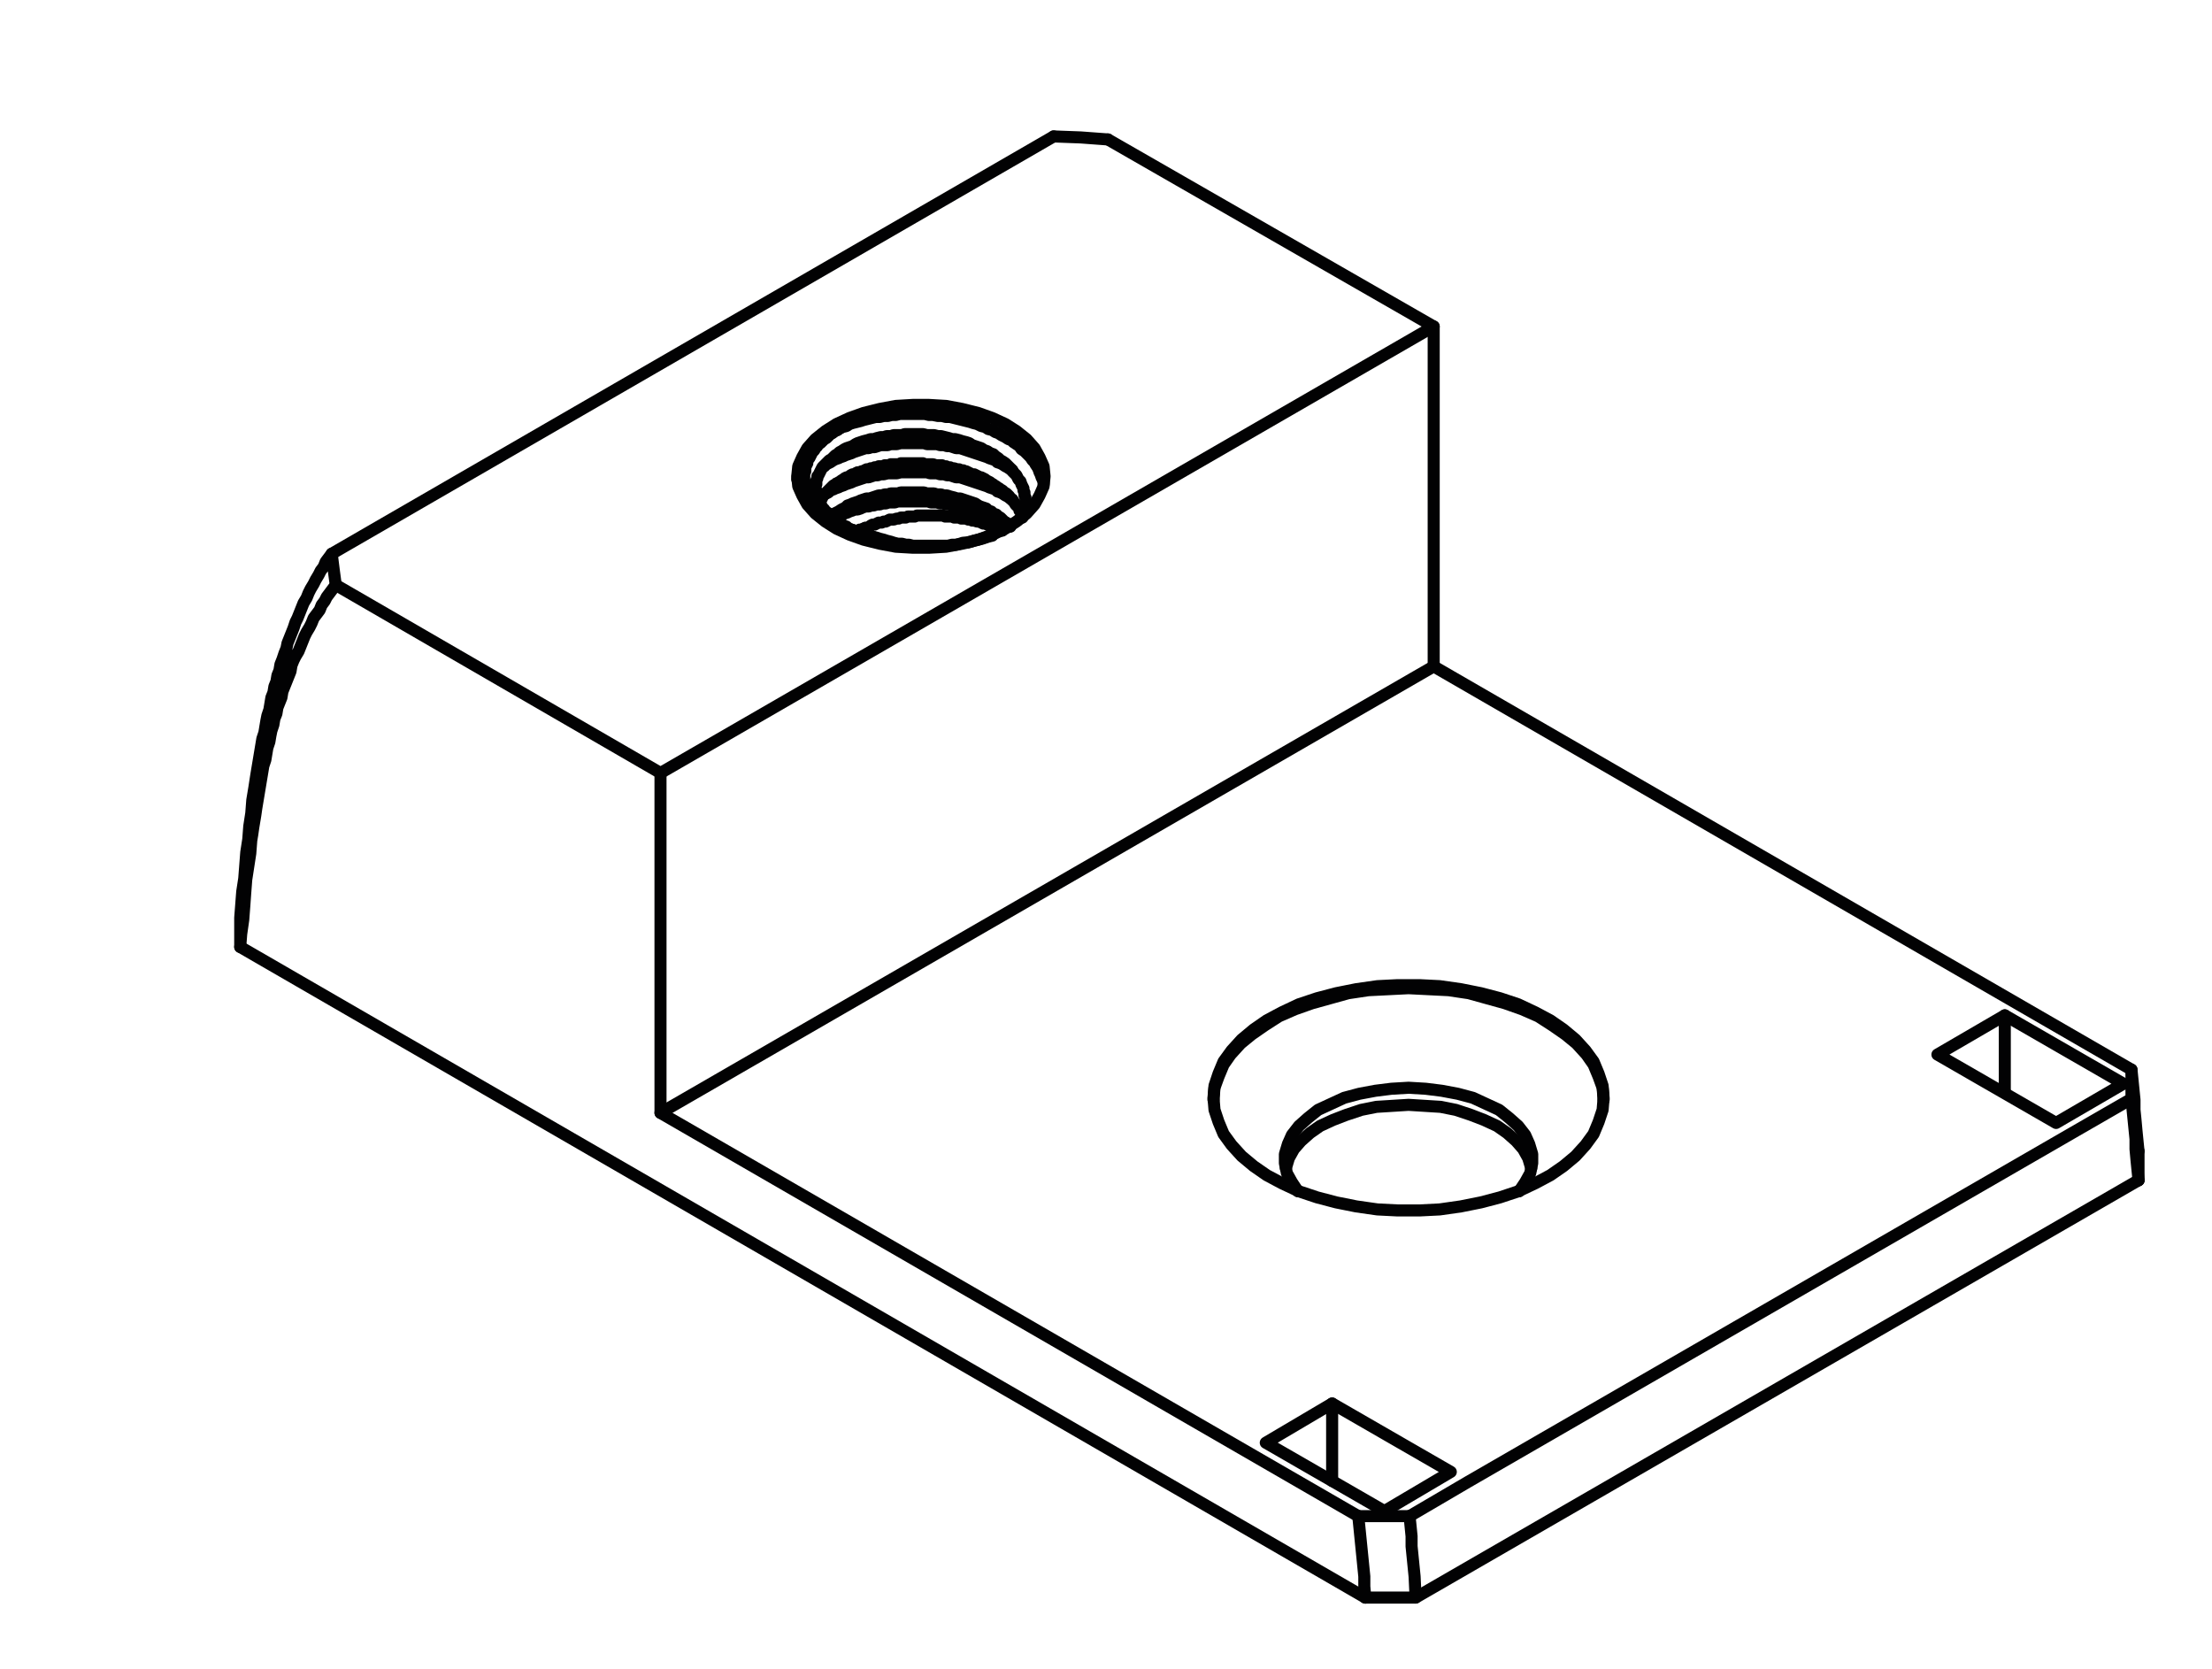
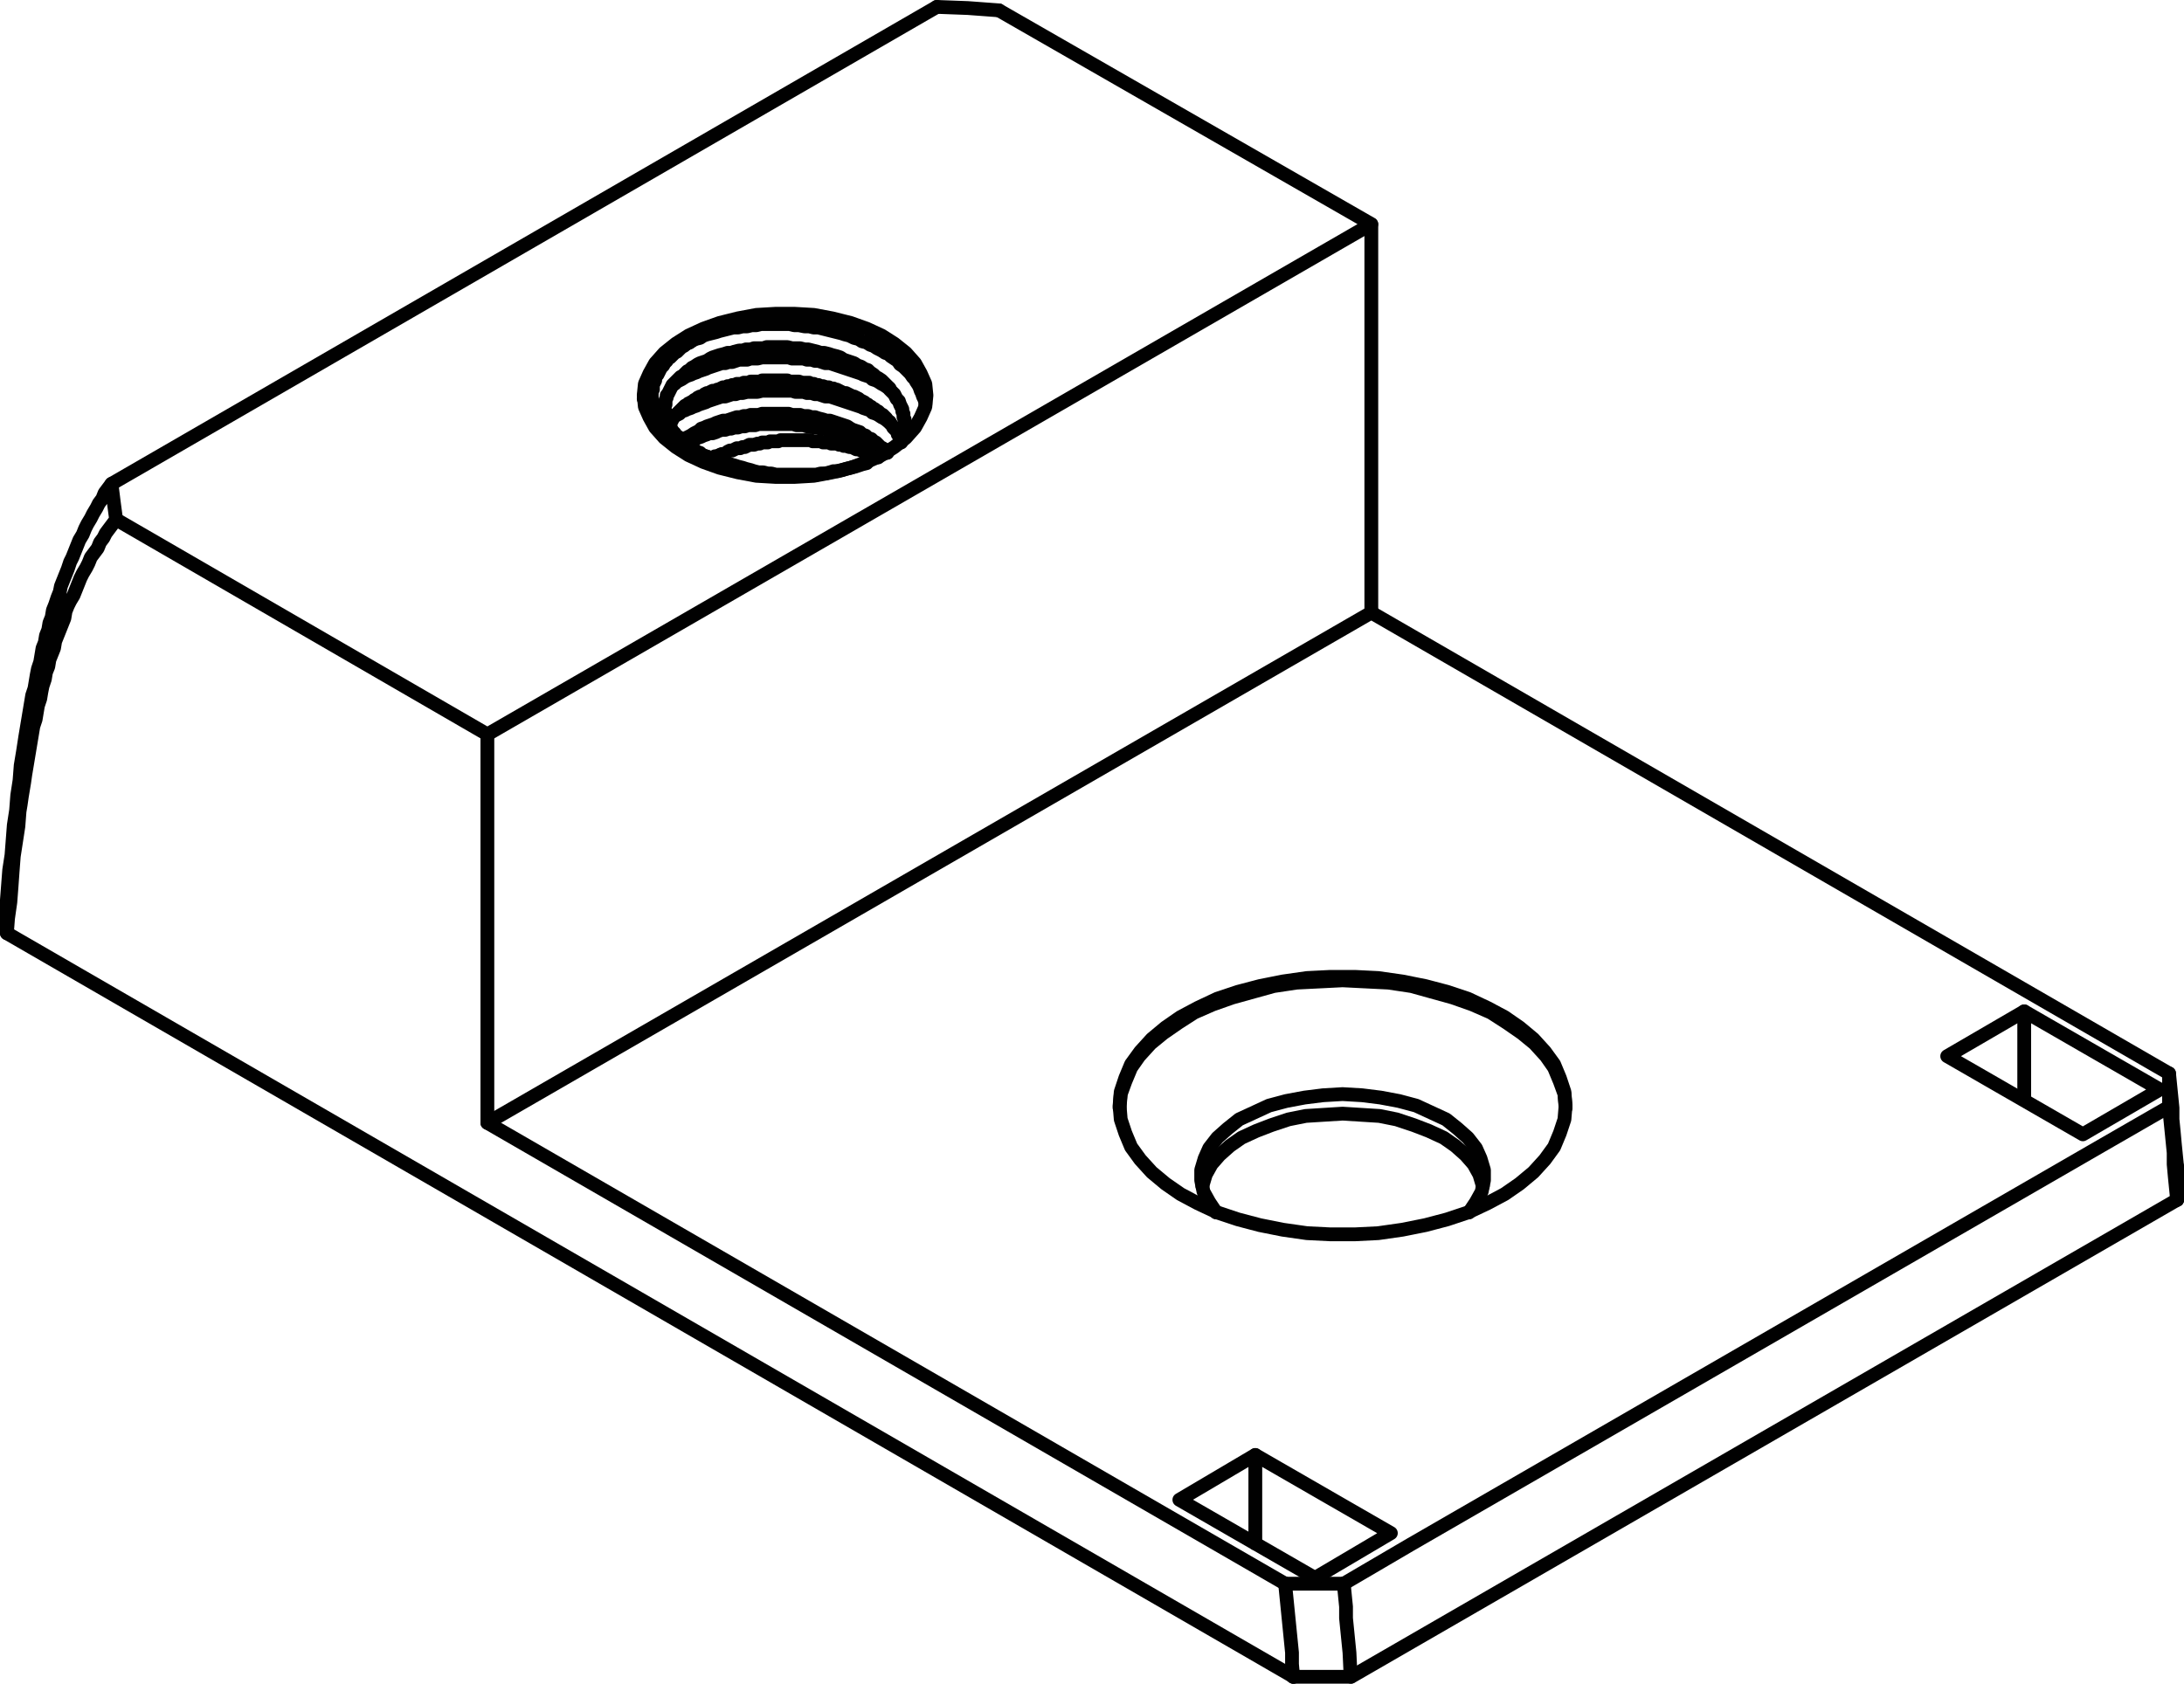
- <svg xmlns="http://www.w3.org/2000/svg" version="1.1" id="Layer_1" x="0px" y="0px" viewBox="0 0 264 199.11" style="enable-background:new 0 0 264 199.11;" xml:space="preserve">
-   <style type="text/css">
- 	.st0{fill:none;stroke:#020203;stroke-width:1.44;stroke-linecap:round;stroke-linejoin:bevel;stroke-miterlimit:10;}
- 	.st1{fill:none;stroke:#020203;stroke-width:1.44;stroke-linecap:round;stroke-linejoin:round;stroke-miterlimit:10;}
- </style>
-   <polygon class="st0" points="144.83,131 144.95,132.44 145.43,133.88 146.03,135.32 146.99,136.64 148.19,137.96 149.63,139.16   151.19,140.24 152.99,141.2 155.03,142.16 157.19,142.88 159.47,143.48 161.87,143.96 164.39,144.32 166.79,144.44 169.43,144.44   171.83,144.32 174.35,143.96 176.75,143.48 179.03,142.88 181.19,142.16 183.23,141.2 185.03,140.24 186.59,139.16 188.03,137.96   189.23,136.64 190.19,135.32 190.79,133.88 191.27,132.44 191.39,131 191.27,129.56 190.79,128.12 190.19,126.68 189.23,125.36   188.03,124.04 186.59,122.84 185.03,121.76 183.23,120.8 181.19,119.84 179.03,119.12 176.75,118.52 174.35,118.04 171.83,117.68   169.43,117.56 166.79,117.56 164.39,117.68 161.87,118.04 159.47,118.52 157.19,119.12 155.03,119.84 152.99,120.8 151.19,121.76   149.63,122.84 148.19,124.04 146.99,125.36 146.03,126.68 145.43,128.12 144.95,129.56 " />
-   <polyline class="st0" points="191.39,131.24 191.27,129.8 190.79,128.48 190.19,127.04 189.35,125.84 188.15,124.52 186.83,123.44   185.27,122.36 183.59,121.28 181.67,120.44 179.63,119.72 177.47,119.12 175.31,118.52 172.91,118.16 170.51,118.04 168.11,117.92   165.71,118.04 163.31,118.16 160.91,118.52 158.75,119.12 156.59,119.72 154.55,120.44 152.63,121.28 150.95,122.36 149.39,123.44   148.07,124.52 146.87,125.84 146.03,127.04 145.43,128.48 144.95,129.8 144.83,131.24 " />
-   <polyline class="st0" points="181.31,142.16 182.03,141.08 182.63,140 182.87,138.8 182.87,137.72 182.51,136.52 182.03,135.44   181.19,134.36 180.11,133.4 178.91,132.44 177.35,131.72 175.79,131 173.99,130.52 172.07,130.16 170.15,129.92 168.11,129.8   166.07,129.92 164.15,130.16 162.23,130.52 160.43,131 158.87,131.72 157.31,132.44 156.11,133.4 155.03,134.36 154.19,135.44   153.71,136.52 153.35,137.72 153.35,138.8 153.59,140 154.19,141.08 154.91,142.16 " />
-   <polyline class="st0" points="182.75,139.4 182.39,138.2 181.79,137.12 180.95,136.16 179.87,135.2 178.67,134.36 177.11,133.64   175.55,133.04 173.75,132.44 171.95,132.08 170.03,131.96 168.11,131.84 166.19,131.96 164.27,132.08 162.47,132.44 160.67,133.04   159.11,133.64 157.55,134.36 156.35,135.2 155.27,136.16 154.43,137.12 153.83,138.2 153.47,139.4 " />
-   <polyline class="st1" points="103.07,63.08 102.83,63.2 102.59,63.2 102.47,63.32 102.23,63.44 " />
-   <polyline class="st1" points="120.59,62.84 120.35,62.6 120.11,62.36 119.87,62.24 119.63,62 119.39,61.76 119.15,61.64   118.91,61.4 118.55,61.28 118.31,61.04 117.95,60.92 117.71,60.68 117.35,60.56 116.99,60.44 116.75,60.32 116.39,60.08   116.03,59.96 115.67,59.84 115.31,59.72 114.95,59.6 114.59,59.48 114.23,59.48 113.87,59.36 113.39,59.24 113.03,59.12   112.67,59.12 112.31,59 111.83,59 111.47,58.88 111.11,58.88 110.63,58.88 110.27,58.76 109.91,58.76 109.43,58.76 109.07,58.76   108.71,58.76 108.35,58.76 107.87,58.76 107.51,58.76 107.15,58.88 106.67,58.88 106.31,58.88 105.95,59 105.59,59 105.23,59.12   104.87,59.12 104.51,59.24 104.15,59.36 103.79,59.48 103.43,59.48 103.07,59.6 102.71,59.72 102.47,59.84 102.11,59.96   101.75,60.08 101.51,60.2 101.15,60.32 100.91,60.56 100.67,60.68 100.43,60.8 100.07,61.04 99.83,61.16 99.59,61.28 99.47,61.52   99.23,61.64 " />
-   <polyline class="st1" points="122.03,61.64 122.03,61.52 121.91,61.4 121.91,61.16 121.79,61.04 121.67,60.92 121.67,60.8   121.55,60.56 121.43,60.44 121.31,60.32 121.19,60.2 121.07,59.96 120.95,59.84 120.83,59.72 120.71,59.6 120.59,59.48   120.47,59.24 120.35,59.12 120.23,59 120.11,58.88 119.87,58.76 119.75,58.64 119.63,58.52 119.39,58.4 119.27,58.28 119.03,58.16   118.91,58.04 118.67,57.92 118.55,57.8 118.31,57.68 118.19,57.56 117.95,57.44 117.71,57.32 117.59,57.2 117.35,57.08   117.11,56.96 116.99,56.96 116.75,56.84 116.51,56.72 116.27,56.6 116.03,56.6 115.79,56.48 115.55,56.36 115.31,56.24   115.19,56.24 114.95,56.12 114.71,56.12 114.47,56 114.23,56 113.87,55.88 113.63,55.88 113.39,55.76 113.15,55.76 112.91,55.64   112.67,55.64 112.43,55.52 112.19,55.52 111.95,55.52 111.71,55.52 111.35,55.4 111.11,55.4 110.87,55.4 110.63,55.4 110.39,55.4   110.15,55.28 109.91,55.28 109.55,55.28 109.31,55.28 109.07,55.28 108.83,55.28 108.59,55.28 108.35,55.28 107.99,55.28   107.75,55.28 107.51,55.28 107.27,55.4 107.03,55.4 106.79,55.4 106.55,55.4 106.31,55.4 106.07,55.52 105.83,55.52 105.59,55.52   105.35,55.64 105.11,55.64 104.87,55.64 104.63,55.76 104.39,55.76 104.15,55.88 103.91,55.88 103.67,56 103.43,56 103.19,56.12   102.95,56.24 102.83,56.24 102.59,56.36 102.35,56.36 102.11,56.48 101.99,56.6 101.75,56.6 101.51,56.72 101.39,56.84   101.15,56.96 101.03,56.96 100.79,57.08 100.67,57.2 100.43,57.32 100.31,57.44 100.07,57.56 99.95,57.68 99.83,57.68 99.71,57.8   99.47,57.92 99.35,58.04 99.23,58.16 99.11,58.28 98.99,58.4 98.87,58.52 98.75,58.64 98.63,58.76 98.51,58.88 98.39,59   98.27,59.12 98.15,59.24 98.15,59.36 98.03,59.6 97.91,59.72 97.91,59.84 97.79,59.96 " />
-   <polyline class="st1" points="122.03,61.76 122.15,61.52 122.15,61.28 122.27,61.04 122.27,60.68 122.39,60.44 122.39,60.2   122.39,59.84 122.39,59.6 122.39,59.36 122.27,59.12 122.27,58.76 122.15,58.52 122.15,58.28 122.03,58.04 121.91,57.8   121.79,57.44 121.55,57.2 121.43,56.96 121.31,56.72 121.07,56.48 120.83,56.24 120.71,56 120.47,55.76 120.23,55.52 119.99,55.28   119.63,55.04 119.39,54.92 119.15,54.68 118.79,54.44 118.55,54.2 118.19,54.08 117.83,53.84 117.47,53.72 117.11,53.48   116.75,53.36 116.39,53.24 116.03,53.12 115.67,52.88 115.31,52.76 114.83,52.64 114.47,52.52 113.99,52.4 113.63,52.4   113.27,52.28 112.79,52.16 112.31,52.04 111.95,52.04 111.47,51.92 111.11,51.92 110.63,51.92 110.15,51.8 109.79,51.8 109.31,51.8   108.83,51.8 108.47,51.8 107.99,51.8 107.63,51.92 107.15,51.92 106.67,51.92 106.31,52.04 105.83,52.04 105.47,52.16 105.11,52.16   104.63,52.28 104.27,52.4 103.91,52.4 103.55,52.52 103.07,52.64 102.71,52.76 102.35,52.88 102.11,53 101.75,53.24 101.39,53.36   101.03,53.48 100.79,53.6 100.43,53.84 100.19,53.96 99.95,54.2 99.71,54.32 99.47,54.56 99.23,54.8 98.99,54.92 98.75,55.16   98.51,55.4 98.39,55.52 98.15,55.76 98.03,56 97.91,56.24 97.79,56.48 97.67,56.72 97.55,56.84 97.55,57.08 97.43,57.32   97.43,57.56 97.43,57.8 97.31,58.04 97.31,58.28 97.43,58.52 97.43,58.76 97.43,59 97.55,59.24 97.55,59.48 97.67,59.72   97.79,59.96 97.91,60.08 98.03,60.32 98.15,60.56 98.39,60.8 98.51,61.04 98.75,61.16 98.87,61.4 99.11,61.64 99.35,61.76 99.59,62   99.83,62.24 100.07,62.36 100.43,62.48 100.67,62.72 101.03,62.84 101.27,63.08 101.63,63.2 101.99,63.32 102.35,63.44   102.71,63.56 103.07,63.68 103.43,63.8 103.79,63.92 104.15,64.04 104.63,64.16 104.99,64.28 105.47,64.4 105.83,64.52   106.31,64.64 106.67,64.76 107.15,64.88 107.63,64.88 108.11,65 108.47,65 108.95,65.12 109.43,65.12 109.91,65.12 110.39,65.12   110.87,65.12 111.35,65.12 111.83,65.12 112.31,65.12 112.67,65.12 113.15,65.12 113.63,65 114.11,65 114.59,64.88 114.95,64.76   115.43,64.76 115.91,64.64 116.27,64.52 116.75,64.4 117.23,64.28 117.59,64.16 117.95,64.04 118.43,63.92 " />
-   <polyline class="st1" points="119.63,63.32 119.39,63.2 119.27,63.08 119.03,63.08 118.79,62.96 118.55,62.84 118.31,62.72   118.07,62.72 117.83,62.6 117.59,62.48 117.35,62.48 117.11,62.36 116.87,62.24 116.63,62.24 116.27,62.12 116.03,62.12 115.79,62   115.55,62 115.31,61.88 114.95,61.88 114.71,61.88 114.47,61.76 114.23,61.76 113.87,61.76 113.63,61.64 113.39,61.64 113.03,61.64   112.79,61.64 112.55,61.52 112.19,61.52 111.95,61.52 111.71,61.52 111.35,61.52 111.11,61.52 110.87,61.52 110.51,61.52   110.27,61.52 110.03,61.52 109.67,61.52 109.43,61.52 109.19,61.64 108.95,61.64 108.59,61.64 108.35,61.64 108.11,61.76   107.75,61.76 107.51,61.76 107.27,61.88 107.03,61.88 106.67,62 106.43,62 106.19,62 105.95,62.12 105.71,62.24 105.47,62.24   105.23,62.36 104.87,62.36 104.63,62.48 104.39,62.6 104.15,62.6 103.91,62.72 103.79,62.84 103.55,62.96 103.31,62.96   103.07,63.08 " />
-   <polyline class="st1" points="100.19,51.08 99.95,51.32 99.59,51.44 99.35,51.68 99.11,51.8 98.87,52.04 98.63,52.28 98.39,52.4   98.15,52.64 97.91,52.88 97.67,53 97.55,53.24 97.31,53.48 97.19,53.72 96.95,53.96 96.83,54.2 96.71,54.44 96.59,54.68 96.47,54.8   96.35,55.04 96.35,55.28 96.23,55.52 96.11,55.76 96.11,56 96.11,56.24 95.99,56.48 95.99,56.72 95.99,57.08 95.99,57.32   96.11,57.56 96.11,57.8 96.11,58.04 96.23,58.28 96.23,58.52 96.35,58.76 96.47,58.88 96.59,59.12 96.71,59.36 96.83,59.6   96.95,59.84 97.19,60.08 97.31,60.32 97.55,60.56 97.67,60.68 97.91,60.92 98.15,61.16 98.39,61.4 98.63,61.52 98.87,61.76   99.11,61.88 99.47,62.12 99.71,62.24 99.95,62.48 100.31,62.6 100.67,62.84 100.91,62.96 101.27,63.08 101.63,63.2 101.99,63.32   102.35,63.44 102.71,63.56 103.07,63.68 103.43,63.8 103.79,63.92 104.15,64.04 " />
-   <polyline class="st0" points="100.31,51.08 99.23,51.68 98.15,52.4 97.31,53.12 96.59,53.84 95.99,54.68 95.63,55.52 95.27,56.36   95.15,57.2 " />
-   <polyline class="st1" points="120.47,62.84 120.23,62.72 119.99,62.6 119.63,62.36 119.39,62.24 119.15,62.12 118.79,62   118.55,61.76 118.19,61.64 117.95,61.52 117.59,61.4 117.35,61.28 116.99,61.16 116.63,61.04 116.39,60.92 116.03,60.8 115.67,60.8   115.31,60.68 114.95,60.56 114.71,60.44 114.35,60.44 113.99,60.32 113.63,60.32 113.27,60.2 112.91,60.2 112.55,60.08   112.19,60.08 111.83,59.96 111.47,59.96 111.11,59.96 110.75,59.84 110.39,59.84 110.03,59.84 109.67,59.84 109.31,59.84   108.95,59.84 108.59,59.84 108.23,59.84 107.87,59.84 107.51,59.84 107.15,59.84 106.79,59.96 106.43,59.96 106.07,59.96   105.71,60.08 105.35,60.08 104.99,60.2 104.63,60.2 104.27,60.32 104.03,60.32 103.67,60.44 103.31,60.44 102.95,60.56   102.71,60.68 102.35,60.8 101.99,60.8 101.75,60.92 101.39,61.04 101.15,61.16 100.79,61.28 100.55,61.4 100.31,61.52 99.95,61.64   99.71,61.76 99.47,61.88 " />
-   <polyline class="st1" points="120.83,59.6 120.59,59.48 120.23,59.24 119.99,59.12 119.63,58.88 119.39,58.76 119.03,58.64   118.79,58.4 118.43,58.28 118.07,58.16 117.83,58.04 117.47,57.92 117.11,57.8 116.75,57.68 116.39,57.56 116.03,57.44   115.67,57.32 115.31,57.2 114.95,57.08 114.59,56.96 114.11,56.96 113.75,56.84 113.39,56.72 113.03,56.72 112.67,56.6 112.19,56.6   111.83,56.48 111.47,56.48 110.99,56.48 110.63,56.36 110.27,56.36 109.79,56.36 109.43,56.36 109.07,56.36 108.59,56.36   108.23,56.36 107.87,56.36 107.51,56.36 107.03,56.48 106.67,56.48 106.31,56.48 105.95,56.48 105.47,56.6 105.11,56.6   104.75,56.72 104.39,56.72 104.03,56.84 103.67,56.96 103.31,56.96 102.95,57.08 102.59,57.2 102.23,57.32 101.87,57.44   101.63,57.56 101.27,57.68 100.91,57.8 100.67,57.92 100.31,58.04 100.07,58.16 99.71,58.28 99.47,58.4 99.11,58.52 98.87,58.76   98.63,58.88 98.39,59 " />
-   <polyline class="st1" points="120.83,56.12 120.59,56 120.23,55.76 119.99,55.64 119.63,55.4 119.39,55.28 119.03,55.16   118.79,54.92 118.43,54.8 118.07,54.68 117.83,54.56 117.47,54.44 117.11,54.32 116.75,54.2 116.39,54.08 116.03,53.96   115.67,53.84 115.31,53.72 114.95,53.6 114.59,53.48 114.11,53.48 113.75,53.36 113.39,53.24 113.03,53.24 112.67,53.12   112.19,53.12 111.83,53 111.47,53 110.99,53 110.63,53 110.27,52.88 109.79,52.88 109.43,52.88 109.07,52.88 108.59,52.88   108.23,52.88 107.87,52.88 107.51,52.88 107.03,53 106.67,53 106.31,53 105.95,53.12 105.47,53.12 105.11,53.12 104.75,53.24   104.39,53.36 104.03,53.36 103.67,53.48 103.31,53.48 102.95,53.6 102.59,53.72 102.23,53.84 101.87,53.96 101.63,54.08   101.27,54.2 100.91,54.32 100.67,54.44 100.31,54.56 100.07,54.68 99.71,54.8 99.47,54.92 99.11,55.16 98.87,55.28 98.63,55.4   98.39,55.64 " />
-   <polyline class="st1" points="124.55,57.8 124.55,57.56 124.43,57.2 124.31,56.96 124.19,56.6 124.07,56.36 123.95,56 123.83,55.76   123.59,55.4 123.47,55.16 123.23,54.92 122.99,54.56 122.75,54.32 122.51,54.08 122.27,53.84 121.91,53.6 121.67,53.24 121.31,53   120.95,52.76 120.71,52.52 120.35,52.4 119.99,52.16 119.51,51.92 119.15,51.68 118.79,51.56 118.43,51.32 117.95,51.2   117.59,50.96 117.11,50.84 116.63,50.6 116.15,50.48 115.79,50.36 115.31,50.24 114.83,50.12 114.35,50 113.87,49.88 113.39,49.76   112.91,49.76 112.43,49.64 111.95,49.64 111.35,49.52 110.87,49.52 110.39,49.4 109.91,49.4 109.43,49.4 108.83,49.4 108.35,49.4   107.87,49.4 107.39,49.4 106.91,49.52 106.43,49.52 105.95,49.64 105.47,49.64 104.99,49.76 104.51,49.76 104.03,49.88 103.55,50   103.07,50.12 102.71,50.24 102.23,50.36 101.75,50.48 101.39,50.6 101.03,50.84 100.55,50.96 100.19,51.08 " />
-   <polygon class="st0" points="95.15,56.84 95.27,58.04 95.75,59.12 96.35,60.2 97.31,61.28 98.51,62.24 99.83,63.08 101.39,63.8   103.07,64.4 104.99,64.88 106.91,65.24 108.95,65.36 110.87,65.36 112.91,65.24 114.83,64.88 116.75,64.4 118.43,63.8 119.99,63.08   121.31,62.24 122.51,61.28 123.47,60.2 124.07,59.12 124.55,58.04 124.67,56.84 124.55,55.64 124.07,54.56 123.47,53.48   122.51,52.4 121.31,51.44 119.99,50.6 118.43,49.88 116.75,49.28 114.83,48.8 112.91,48.44 110.87,48.32 108.95,48.32 106.91,48.44   104.99,48.8 103.07,49.28 101.39,49.88 99.83,50.6 98.51,51.44 97.31,52.4 96.35,53.48 95.75,54.56 95.27,55.64 " />
-   <polygon class="st1" points="28.67,109.52 28.67,109.64 28.67,109.76 28.67,109.88 28.67,110 28.67,110.12 28.67,110.24   28.67,110.36 28.67,110.48 28.67,110.6 28.67,110.72 28.67,110.84 28.67,111.08 28.67,111.2 28.67,111.44 28.67,111.92 28.67,113   28.79,111.44 29.03,109.76 29.15,108.2 29.27,106.52 29.39,104.96 29.63,103.4 29.87,101.84 29.99,100.28 30.11,99.56 30.23,98.72   30.35,98 30.47,97.28 30.59,96.44 30.71,95.72 30.83,95 30.95,94.28 31.07,93.56 31.19,92.84 31.31,92.12 31.43,91.4 31.67,90.68   31.79,89.96 31.91,89.24 32.15,88.52 32.27,87.8 32.39,87.2 32.63,86.48 32.75,85.76 32.99,85.16 33.11,84.44 33.35,83.84   33.59,83.24 33.71,82.52 33.95,81.92 34.19,81.32 34.43,80.72 34.67,80.12 34.79,79.4 35.03,78.8 35.27,78.32 35.63,77.72   35.87,77.12 36.11,76.52 36.35,75.92 36.59,75.44 36.95,74.84 37.19,74.36 37.43,73.76 37.79,73.28 38.15,72.8 38.39,72.2   38.75,71.72 38.99,71.24 39.35,70.76 39.71,70.28 40.07,69.8 39.83,68 39.59,66.08 39.23,66.56 38.87,67.04 38.63,67.64   38.27,68.12 38.03,68.6 37.67,69.2 37.43,69.68 37.07,70.28 36.83,70.76 36.59,71.36 36.23,71.96 35.99,72.56 35.75,73.16   35.51,73.76 35.27,74.24 35.03,74.96 34.79,75.56 34.55,76.16 34.31,76.76 34.19,77.36 33.95,77.96 33.71,78.68 33.47,79.28   33.35,80 33.11,80.6 32.99,81.32 32.75,81.92 32.63,82.64 32.39,83.24 32.27,83.96 32.15,84.68 31.91,85.4 31.79,86 31.67,86.72   31.55,87.44 31.31,88.16 31.19,88.88 31.07,89.6 30.95,90.32 30.83,91.04 30.71,91.76 30.59,92.48 30.35,94.04 30.11,95.48   29.99,97.04 29.75,98.6 29.63,100.16 29.39,101.72 29.27,103.28 29.15,104.84 28.91,106.4 28.79,107.96 " />
-   <polyline class="st1" points="40.07,69.8 78.83,92.24 171.11,38.96 132.23,16.64 " />
-   <polyline class="st1" points="125.75,16.28 128.99,16.4 132.23,16.64 " />
-   <path class="st1" d="M28.67,113l134.28,77.64 M39.59,66.08l86.16-49.8" />
-   <polyline class="st1" points="162.11,180.92 162.23,182.12 162.35,183.32 162.47,184.52 162.59,185.72 162.71,186.92 162.83,188.12   162.83,189.32 162.95,190.64 " />
-   <polyline class="st1" points="162.11,180.92 78.83,132.8 78.83,92.24 " />
-   <line class="st1" x1="168.23" y1="180.92" x2="162.11" y2="180.92" />
-   <polyline class="st1" points="162.95,190.64 168.95,190.64 168.83,188.12 168.71,186.92 168.59,185.72 168.47,184.52 168.47,183.32   168.35,182.12 168.23,180.92 " />
-   <polygon class="st1" points="165.23,180.32 151.07,172.16 158.99,167.48 173.15,175.64 " />
-   <polygon class="st1" points="245.39,134 231.23,125.84 239.27,121.16 253.43,129.32 " />
-   <polyline class="st1" points="168.23,180.92 175.19,176.84 247.31,135.2 254.39,131.12 254.39,127.64 171.11,79.52 78.83,132.8 " />
-   <polyline class="st1" points="255.23,140.84 255.23,140.72 255.23,140.6 255.23,140.48 255.23,140.36 255.23,140.24 255.23,140.12   255.23,140 255.23,139.88 255.23,139.76 255.23,139.64 255.23,139.52 255.23,139.4 255.23,139.28 255.23,138.92 255.23,138.44   255.23,137.36 " />
-   <path class="st1" d="M171.11,38.96v40.56 M255.23,140.84l-86.28,49.8" />
-   <polyline class="st1" points="255.23,137.36 255.11,136.16 254.99,134.96 254.87,133.64 254.75,132.44 254.75,131.24 254.63,130.04   254.51,128.84 254.39,127.64 " />
-   <polyline class="st1" points="254.39,131.12 254.51,132.32 254.63,133.52 254.75,134.72 254.87,135.92 254.87,137.12 254.99,138.44   255.23,140.84 " />
-   <path class="st1" d="M239.27,121.16v9.24 M158.99,167.48v9.24" />
+ <svg xmlns="http://www.w3.org/2000/svg" id="Layer_1" data-name="Layer 1" viewBox="0 0 228 175.8">
+   <polygon points="116.88 115.44 117 116.88 117.48 118.32 118.08 119.76 119.04 121.08 120.24 122.4 121.68 123.6 123.24 124.68 125.04 125.64 127.08 126.6 129.24 127.32 131.52 127.92 133.92 128.4 136.44 128.76 138.84 128.88 141.48 128.88 143.88 128.76 146.4 128.4 148.8 127.92 151.08 127.32 153.24 126.6 155.28 125.64 157.08 124.68 158.64 123.6 160.08 122.4 161.28 121.08 162.24 119.76 162.84 118.32 163.32 116.88 163.44 115.44 163.32 114 162.84 112.56 162.24 111.12 161.28 109.8 160.08 108.48 158.64 107.28 157.08 106.2 155.28 105.24 153.24 104.28 151.08 103.56 148.8 102.96 146.4 102.48 143.88 102.12 141.48 102 138.84 102 136.44 102.12 133.92 102.48 131.52 102.96 129.24 103.56 127.08 104.28 125.04 105.24 123.24 106.2 121.68 107.28 120.24 108.48 119.04 109.8 118.08 111.12 117.48 112.56 117 114 116.88 115.44" style="fill:none;stroke:#010101;stroke-linecap:round;stroke-linejoin:bevel;stroke-width:1.44px" />
+   <polyline points="163.44 115.68 163.32 114.24 162.84 112.92 162.24 111.48 161.4 110.28 160.2 108.96 158.88 107.88 157.32 106.8 155.64 105.72 153.72 104.88 151.68 104.16 149.52 103.56 147.36 102.96 144.96 102.6 142.56 102.48 140.16 102.36 137.76 102.48 135.36 102.6 132.96 102.96 130.8 103.56 128.64 104.16 126.6 104.88 124.68 105.72 123 106.8 121.44 107.88 120.12 108.96 118.92 110.28 118.08 111.48 117.48 112.92 117 114.24 116.88 115.68" style="fill:none;stroke:#010101;stroke-linecap:round;stroke-linejoin:bevel;stroke-width:1.44px" />
+   <polyline points="153.36 126.6 154.08 125.52 154.68 124.44 154.92 123.24 154.92 122.16 154.56 120.96 154.08 119.88 153.24 118.8 152.16 117.84 150.96 116.88 149.4 116.16 147.84 115.44 146.04 114.96 144.12 114.6 142.2 114.36 140.16 114.24 138.12 114.36 136.2 114.6 134.28 114.96 132.48 115.44 130.92 116.16 129.36 116.88 128.16 117.84 127.08 118.8 126.24 119.88 125.76 120.96 125.4 122.16 125.4 123.24 125.64 124.44 126.24 125.52 126.96 126.6" style="fill:none;stroke:#010101;stroke-linecap:round;stroke-linejoin:bevel;stroke-width:1.44px" />
+   <polyline points="154.8 123.84 154.44 122.64 153.84 121.56 153 120.6 151.92 119.64 150.72 118.8 149.16 118.08 147.6 117.48 145.8 116.88 144 116.52 142.08 116.4 140.16 116.28 138.24 116.4 136.32 116.52 134.52 116.88 132.72 117.48 131.16 118.08 129.6 118.8 128.4 119.64 127.32 120.6 126.48 121.56 125.88 122.64 125.52 123.84" style="fill:none;stroke:#010101;stroke-linecap:round;stroke-linejoin:bevel;stroke-width:1.44px" />
+   <polyline points="75.12 47.52 74.88 47.64 74.64 47.64 74.52 47.76 74.28 47.88" style="fill:none;stroke:#010101;stroke-linecap:round;stroke-linejoin:round;stroke-width:1.44px" />
+   <polyline points="92.64 47.28 92.4 47.04 92.16 46.8 91.92 46.68 91.68 46.44 91.44 46.2 91.2 46.08 90.96 45.84 90.6 45.72 90.36 45.48 90 45.36 89.76 45.12 89.4 45 89.04 44.88 88.8 44.76 88.44 44.52 88.08 44.4 87.72 44.28 87.36 44.16 87 44.04 86.64 43.92 86.28 43.92 85.92 43.8 85.44 43.68 85.08 43.56 84.72 43.56 84.36 43.44 83.88 43.44 83.52 43.32 83.16 43.32 82.68 43.32 82.32 43.2 81.96 43.2 81.48 43.2 81.12 43.2 80.76 43.2 80.4 43.2 79.92 43.2 79.56 43.2 79.2 43.32 78.72 43.32 78.36 43.32 78 43.44 77.64 43.44 77.28 43.56 76.92 43.56 76.56 43.68 76.2 43.8 75.84 43.92 75.48 43.92 75.12 44.04 74.76 44.16 74.52 44.28 74.16 44.4 73.8 44.52 73.56 44.64 73.2 44.76 72.96 45 72.72 45.12 72.48 45.24 72.12 45.48 71.88 45.6 71.64 45.72 71.52 45.96 71.28 46.08" style="fill:none;stroke:#010101;stroke-linecap:round;stroke-linejoin:round;stroke-width:1.44px" />
+   <polyline points="94.08 46.08 94.08 45.96 93.96 45.84 93.96 45.6 93.84 45.48 93.72 45.36 93.72 45.24 93.6 45 93.48 44.88 93.36 44.76 93.24 44.64 93.12 44.4 93 44.28 92.88 44.16 92.76 44.04 92.64 43.92 92.52 43.68 92.4 43.56 92.28 43.44 92.16 43.32 91.92 43.2 91.8 43.08 91.68 42.96 91.44 42.84 91.32 42.72 91.08 42.6 90.96 42.48 90.72 42.36 90.6 42.24 90.36 42.12 90.24 42 90 41.88 89.76 41.76 89.64 41.64 89.4 41.52 89.16 41.4 89.04 41.4 88.8 41.28 88.56 41.16 88.32 41.04 88.08 41.04 87.84 40.92 87.6 40.8 87.36 40.68 87.24 40.68 87 40.56 86.76 40.56 86.52 40.44 86.28 40.44 85.92 40.32 85.68 40.32 85.44 40.2 85.2 40.2 84.96 40.08 84.72 40.08 84.48 39.96 84.24 39.96 84 39.96 83.76 39.96 83.4 39.84 83.16 39.84 82.92 39.84 82.68 39.84 82.44 39.84 82.2 39.72 81.96 39.72 81.6 39.72 81.36 39.72 81.12 39.72 80.88 39.72 80.64 39.72 80.4 39.72 80.04 39.72 79.8 39.72 79.56 39.72 79.32 39.84 79.08 39.84 78.84 39.84 78.6 39.84 78.36 39.84 78.12 39.96 77.88 39.96 77.64 39.96 77.4 40.08 77.16 40.08 76.92 40.08 76.68 40.2 76.44 40.2 76.2 40.32 75.96 40.32 75.72 40.44 75.48 40.44 75.24 40.56 75 40.68 74.88 40.68 74.64 40.8 74.4 40.8 74.16 40.92 74.04 41.04 73.8 41.04 73.56 41.16 73.44 41.28 73.2 41.4 73.08 41.4 72.84 41.52 72.72 41.64 72.48 41.76 72.36 41.88 72.12 42 72 42.12 71.88 42.12 71.76 42.24 71.52 42.36 71.4 42.48 71.28 42.6 71.16 42.72 71.04 42.84 70.92 42.96 70.8 43.08 70.68 43.2 70.56 43.32 70.44 43.44 70.32 43.56 70.2 43.68 70.2 43.8 70.08 44.04 69.96 44.16 69.96 44.28 69.84 44.4" style="fill:none;stroke:#010101;stroke-linecap:round;stroke-linejoin:round;stroke-width:1.44px" />
+   <polyline points="94.08 46.2 94.2 45.96 94.2 45.72 94.32 45.48 94.32 45.12 94.44 44.88 94.44 44.64 94.44 44.28 94.44 44.04 94.44 43.8 94.32 43.56 94.32 43.2 94.2 42.96 94.2 42.72 94.08 42.48 93.96 42.24 93.84 41.88 93.6 41.64 93.48 41.4 93.36 41.16 93.12 40.92 92.88 40.68 92.76 40.44 92.52 40.2 92.28 39.96 92.04 39.72 91.68 39.48 91.44 39.36 91.2 39.12 90.84 38.88 90.6 38.64 90.24 38.52 89.88 38.28 89.52 38.16 89.16 37.92 88.8 37.8 88.44 37.68 88.08 37.56 87.72 37.32 87.36 37.2 86.88 37.08 86.52 36.96 86.04 36.84 85.68 36.84 85.32 36.72 84.84 36.6 84.36 36.48 84 36.48 83.52 36.36 83.16 36.36 82.68 36.36 82.2 36.24 81.84 36.24 81.36 36.24 80.88 36.24 80.52 36.24 80.04 36.24 79.68 36.36 79.2 36.36 78.72 36.36 78.36 36.48 77.88 36.48 77.52 36.6 77.16 36.6 76.68 36.72 76.32 36.84 75.96 36.84 75.6 36.96 75.12 37.08 74.76 37.2 74.4 37.32 74.16 37.44 73.8 37.68 73.44 37.8 73.08 37.92 72.84 38.04 72.48 38.28 72.24 38.4 72 38.64 71.76 38.76 71.52 39 71.28 39.24 71.04 39.36 70.8 39.6 70.56 39.84 70.44 39.96 70.2 40.2 70.08 40.44 69.96 40.68 69.84 40.92 69.72 41.16 69.6 41.28 69.6 41.52 69.48 41.76 69.48 42 69.48 42.24 69.36 42.48 69.36 42.72 69.48 42.96 69.48 43.2 69.48 43.44 69.6 43.68 69.6 43.92 69.72 44.16 69.84 44.4 69.96 44.52 70.08 44.76 70.2 45 70.44 45.24 70.56 45.48 70.8 45.6 70.92 45.84 71.16 46.08 71.4 46.2 71.64 46.44 71.88 46.68 72.12 46.8 72.48 46.92 72.72 47.16 73.08 47.28 73.32 47.52 73.68 47.64 74.04 47.76 74.4 47.88 74.76 48 75.12 48.12 75.48 48.24 75.84 48.36 76.2 48.48 76.68 48.6 77.04 48.72 77.52 48.84 77.88 48.96 78.36 49.08 78.72 49.2 79.2 49.32 79.68 49.32 80.16 49.44 80.52 49.44 81 49.56 81.48 49.56 81.96 49.56 82.44 49.56 82.92 49.56 83.4 49.56 83.88 49.56 84.36 49.56 84.72 49.56 85.2 49.56 85.68 49.44 86.16 49.44 86.64 49.32 87 49.2 87.48 49.2 87.96 49.08 88.32 48.96 88.8 48.84 89.28 48.72 89.64 48.6 90 48.48 90.48 48.36" style="fill:none;stroke:#010101;stroke-linecap:round;stroke-linejoin:round;stroke-width:1.44px" />
+   <polyline points="91.68 47.76 91.44 47.64 91.32 47.52 91.08 47.52 90.84 47.4 90.6 47.28 90.36 47.16 90.12 47.16 89.88 47.04 89.64 46.92 89.4 46.92 89.16 46.8 88.92 46.68 88.68 46.68 88.32 46.56 88.08 46.56 87.84 46.44 87.6 46.44 87.36 46.32 87 46.32 86.76 46.32 86.52 46.2 86.28 46.2 85.92 46.2 85.68 46.08 85.44 46.08 85.08 46.08 84.84 46.08 84.6 45.96 84.24 45.96 84 45.96 83.76 45.96 83.4 45.96 83.16 45.96 82.92 45.96 82.56 45.96 82.32 45.96 82.08 45.96 81.72 45.96 81.48 45.96 81.24 46.08 81 46.08 80.64 46.08 80.4 46.08 80.16 46.2 79.8 46.2 79.56 46.2 79.32 46.32 79.08 46.32 78.72 46.44 78.48 46.44 78.24 46.44 78 46.56 77.76 46.68 77.52 46.68 77.28 46.8 76.92 46.8 76.68 46.92 76.44 47.04 76.2 47.04 75.96 47.16 75.84 47.28 75.6 47.4 75.36 47.4 75.12 47.52" style="fill:none;stroke:#010101;stroke-linecap:round;stroke-linejoin:round;stroke-width:1.44px" />
+   <polyline points="72.24 35.52 72 35.76 71.64 35.88 71.4 36.12 71.16 36.24 70.92 36.48 70.68 36.72 70.44 36.84 70.2 37.08 69.96 37.32 69.72 37.44 69.6 37.68 69.36 37.92 69.24 38.16 69 38.4 68.88 38.64 68.76 38.88 68.64 39.12 68.52 39.24 68.4 39.48 68.4 39.72 68.28 39.96 68.16 40.2 68.16 40.44 68.16 40.68 68.04 40.92 68.04 41.16 68.04 41.52 68.04 41.76 68.16 42 68.16 42.24 68.16 42.48 68.28 42.72 68.28 42.96 68.4 43.2 68.52 43.32 68.64 43.56 68.76 43.8 68.88 44.04 69 44.28 69.24 44.52 69.36 44.76 69.6 45 69.72 45.12 69.96 45.36 70.2 45.6 70.44 45.84 70.68 45.96 70.92 46.2 71.16 46.32 71.52 46.56 71.76 46.68 72 46.92 72.36 47.04 72.72 47.28 72.96 47.4 73.32 47.52 73.68 47.64 74.04 47.76 74.4 47.88 74.76 48 75.12 48.12 75.48 48.24 75.84 48.36 76.2 48.48" style="fill:none;stroke:#010101;stroke-linecap:round;stroke-linejoin:round;stroke-width:1.44px" />
+   <polyline points="72.36 35.52 71.28 36.12 70.2 36.84 69.36 37.56 68.64 38.28 68.04 39.12 67.68 39.96 67.32 40.8 67.2 41.64" style="fill:none;stroke:#010101;stroke-linecap:round;stroke-linejoin:bevel;stroke-width:1.44px" />
+   <polyline points="92.52 47.28 92.28 47.16 92.04 47.04 91.68 46.8 91.44 46.68 91.2 46.56 90.84 46.44 90.6 46.2 90.24 46.08 90 45.96 89.64 45.84 89.4 45.72 89.04 45.6 88.68 45.48 88.44 45.36 88.08 45.24 87.72 45.24 87.36 45.12 87 45 86.76 44.88 86.4 44.88 86.04 44.76 85.68 44.76 85.32 44.64 84.96 44.64 84.6 44.52 84.24 44.52 83.88 44.4 83.52 44.4 83.16 44.4 82.8 44.28 82.44 44.28 82.08 44.28 81.72 44.28 81.36 44.28 81 44.28 80.64 44.28 80.28 44.28 79.92 44.28 79.56 44.28 79.2 44.28 78.84 44.4 78.48 44.4 78.12 44.4 77.76 44.52 77.4 44.52 77.04 44.64 76.68 44.64 76.32 44.76 76.08 44.76 75.72 44.88 75.36 44.88 75 45 74.76 45.12 74.4 45.24 74.04 45.24 73.8 45.36 73.44 45.48 73.2 45.6 72.84 45.72 72.6 45.84 72.36 45.96 72 46.08 71.76 46.2 71.52 46.32" style="fill:none;stroke:#010101;stroke-linecap:round;stroke-linejoin:round;stroke-width:1.44px" />
+   <polyline points="92.88 44.04 92.64 43.92 92.28 43.68 92.04 43.56 91.68 43.32 91.44 43.2 91.08 43.08 90.84 42.84 90.48 42.72 90.12 42.6 89.88 42.48 89.52 42.36 89.16 42.24 88.8 42.12 88.44 42 88.08 41.88 87.72 41.76 87.36 41.64 87 41.52 86.64 41.4 86.16 41.4 85.8 41.28 85.44 41.16 85.08 41.16 84.72 41.04 84.24 41.04 83.88 40.92 83.52 40.92 83.04 40.92 82.68 40.8 82.32 40.8 81.84 40.8 81.48 40.8 81.12 40.8 80.64 40.8 80.28 40.8 79.92 40.8 79.56 40.8 79.08 40.92 78.72 40.92 78.36 40.92 78 40.92 77.52 41.04 77.16 41.04 76.8 41.16 76.44 41.16 76.08 41.28 75.72 41.4 75.36 41.4 75 41.52 74.64 41.64 74.28 41.76 73.92 41.88 73.68 42 73.32 42.12 72.96 42.24 72.72 42.36 72.36 42.48 72.12 42.6 71.76 42.72 71.52 42.84 71.16 42.96 70.92 43.2 70.68 43.32 70.44 43.44" style="fill:none;stroke:#010101;stroke-linecap:round;stroke-linejoin:round;stroke-width:1.44px" />
+   <polyline points="92.88 40.56 92.64 40.44 92.28 40.2 92.04 40.08 91.68 39.84 91.44 39.72 91.08 39.6 90.84 39.36 90.48 39.24 90.12 39.12 89.88 39 89.52 38.88 89.16 38.76 88.8 38.64 88.44 38.52 88.08 38.4 87.72 38.28 87.36 38.16 87 38.04 86.64 37.92 86.16 37.92 85.8 37.8 85.44 37.68 85.08 37.68 84.72 37.56 84.24 37.56 83.88 37.44 83.52 37.44 83.04 37.44 82.68 37.44 82.32 37.32 81.84 37.32 81.48 37.32 81.12 37.32 80.64 37.32 80.28 37.32 79.92 37.32 79.56 37.32 79.08 37.44 78.72 37.44 78.36 37.44 78 37.56 77.52 37.56 77.16 37.56 76.8 37.68 76.44 37.8 76.08 37.8 75.72 37.92 75.36 37.92 75 38.04 74.64 38.16 74.28 38.28 73.92 38.4 73.68 38.52 73.32 38.64 72.96 38.76 72.72 38.88 72.36 39 72.12 39.12 71.76 39.24 71.52 39.36 71.16 39.6 70.92 39.72 70.68 39.84 70.44 40.08" style="fill:none;stroke:#010101;stroke-linecap:round;stroke-linejoin:round;stroke-width:1.44px" />
+   <polyline points="96.6 42.24 96.6 42 96.48 41.64 96.36 41.4 96.24 41.04 96.12 40.8 96 40.44 95.88 40.2 95.64 39.84 95.52 39.6 95.28 39.36 95.04 39 94.8 38.76 94.56 38.52 94.32 38.28 93.96 38.04 93.72 37.68 93.36 37.44 93 37.2 92.76 36.96 92.4 36.84 92.04 36.6 91.56 36.36 91.2 36.12 90.84 36 90.48 35.76 90 35.64 89.64 35.4 89.16 35.28 88.68 35.04 88.2 34.92 87.84 34.8 87.36 34.68 86.88 34.56 86.4 34.44 85.92 34.32 85.44 34.2 84.96 34.2 84.48 34.08 84 34.08 83.4 33.96 82.92 33.96 82.44 33.84 81.96 33.84 81.48 33.84 80.88 33.84 80.4 33.84 79.92 33.84 79.44 33.84 78.96 33.96 78.48 33.96 78 34.08 77.52 34.08 77.04 34.2 76.56 34.2 76.08 34.32 75.6 34.44 75.12 34.56 74.76 34.68 74.28 34.8 73.8 34.92 73.44 35.04 73.08 35.28 72.6 35.4 72.24 35.52" style="fill:none;stroke:#010101;stroke-linecap:round;stroke-linejoin:round;stroke-width:1.44px" />
+   <polygon points="67.2 41.28 67.32 42.48 67.8 43.56 68.4 44.64 69.36 45.72 70.56 46.68 71.88 47.52 73.44 48.24 75.12 48.84 77.04 49.32 78.96 49.68 81 49.8 82.92 49.8 84.96 49.68 86.88 49.32 88.8 48.84 90.48 48.24 92.04 47.52 93.36 46.68 94.56 45.72 95.52 44.64 96.12 43.56 96.6 42.48 96.72 41.28 96.6 40.08 96.12 39 95.52 37.92 94.56 36.84 93.36 35.88 92.04 35.04 90.48 34.32 88.8 33.72 86.88 33.24 84.96 32.88 82.92 32.76 81 32.76 78.96 32.88 77.04 33.24 75.12 33.72 73.44 34.32 71.88 35.04 70.56 35.88 69.36 36.84 68.4 37.92 67.8 39 67.32 40.08 67.2 41.28" style="fill:none;stroke:#010101;stroke-linecap:round;stroke-linejoin:bevel;stroke-width:1.44px" />
+   <polygon points="0.72 93.96 0.72 94.08 0.72 94.2 0.72 94.32 0.72 94.44 0.72 94.56 0.72 94.68 0.72 94.8 0.72 94.92 0.72 95.04 0.72 95.16 0.72 95.28 0.72 95.52 0.72 95.64 0.72 95.88 0.72 96.36 0.72 97.44 0.84 95.88 1.08 94.2 1.2 92.64 1.32 90.96 1.44 89.4 1.68 87.84 1.92 86.28 2.04 84.72 2.16 84 2.28 83.16 2.4 82.44 2.52 81.72 2.64 80.88 2.76 80.16 2.88 79.44 3 78.72 3.12 78 3.24 77.28 3.36 76.56 3.48 75.84 3.72 75.12 3.84 74.4 3.96 73.68 4.2 72.96 4.32 72.24 4.44 71.64 4.68 70.92 4.8 70.2 5.04 69.6 5.16 68.88 5.4 68.28 5.64 67.68 5.76 66.96 6 66.36 6.24 65.76 6.48 65.16 6.72 64.56 6.84 63.84 7.08 63.24 7.32 62.76 7.68 62.16 7.92 61.56 8.16 60.96 8.4 60.36 8.64 59.88 9 59.28 9.24 58.8 9.48 58.2 9.84 57.72 10.2 57.24 10.44 56.64 10.8 56.16 11.04 55.68 11.4 55.2 11.76 54.72 12.12 54.24 11.88 52.44 11.64 50.52 11.28 51 10.92 51.48 10.68 52.08 10.32 52.56 10.08 53.04 9.72 53.64 9.48 54.12 9.12 54.72 8.88 55.2 8.64 55.8 8.28 56.4 8.04 57 7.8 57.6 7.56 58.2 7.32 58.68 7.08 59.4 6.84 60 6.6 60.6 6.36 61.2 6.24 61.8 6 62.4 5.76 63.12 5.52 63.72 5.4 64.44 5.16 65.04 5.04 65.76 4.8 66.36 4.68 67.08 4.44 67.68 4.32 68.4 4.2 69.12 3.96 69.84 3.84 70.44 3.72 71.16 3.6 71.88 3.36 72.6 3.24 73.32 3.12 74.04 3 74.76 2.88 75.48 2.76 76.2 2.64 76.92 2.4 78.48 2.16 79.92 2.04 81.48 1.8 83.04 1.68 84.6 1.44 86.16 1.32 87.72 1.2 89.28 0.96 90.84 0.84 92.4 0.72 93.96" style="fill:none;stroke:#010101;stroke-linecap:round;stroke-linejoin:round;stroke-width:1.44px" />
+   <polyline points="12.12 54.24 50.88 76.68 143.16 23.4 104.28 1.08" style="fill:none;stroke:#010101;stroke-linecap:round;stroke-linejoin:round;stroke-width:1.44px" />
+   <polyline points="97.8 0.72 101.04 0.84 104.28 1.08" style="fill:none;stroke:#010101;stroke-linecap:round;stroke-linejoin:round;stroke-width:1.44px" />
+   <path d="M28.67,113,163,190.64M39.59,66.08l86.16-49.8" transform="translate(-27.95 -15.56)" style="fill:none;stroke:#010101;stroke-linecap:round;stroke-linejoin:round;stroke-width:1.44px" />
+   <polyline points="134.16 165.36 134.28 166.56 134.4 167.76 134.52 168.96 134.64 170.16 134.76 171.36 134.88 172.56 134.88 173.76 135 175.08" style="fill:none;stroke:#010101;stroke-linecap:round;stroke-linejoin:round;stroke-width:1.44px" />
+   <polyline points="134.16 165.36 50.88 117.24 50.88 76.68" style="fill:none;stroke:#010101;stroke-linecap:round;stroke-linejoin:round;stroke-width:1.44px" />
+   <line x1="140.28" y1="165.36" x2="134.16" y2="165.36" style="fill:none;stroke:#010101;stroke-linecap:round;stroke-linejoin:round;stroke-width:1.44px" />
+   <polyline points="135 175.08 141 175.08 140.88 172.56 140.76 171.36 140.64 170.16 140.52 168.96 140.52 167.76 140.4 166.56 140.28 165.36" style="fill:none;stroke:#010101;stroke-linecap:round;stroke-linejoin:round;stroke-width:1.44px" />
+   <polygon points="137.28 164.76 123.12 156.6 131.04 151.92 145.2 160.08 137.28 164.76" style="fill:none;stroke:#010101;stroke-linecap:round;stroke-linejoin:round;stroke-width:1.44px" />
+   <polygon points="217.44 118.44 203.28 110.28 211.32 105.6 225.48 113.76 217.44 118.44" style="fill:none;stroke:#010101;stroke-linecap:round;stroke-linejoin:round;stroke-width:1.44px" />
+   <polyline points="140.28 165.36 147.24 161.28 219.36 119.64 226.44 115.56 226.44 112.08 143.16 63.96 50.88 117.24" style="fill:none;stroke:#010101;stroke-linecap:round;stroke-linejoin:round;stroke-width:1.44px" />
+   <polyline points="227.28 125.28 227.28 125.16 227.28 125.04 227.28 124.92 227.28 124.8 227.28 124.68 227.28 124.56 227.28 124.44 227.28 124.32 227.28 124.2 227.28 124.08 227.28 123.96 227.28 123.84 227.28 123.72 227.28 123.36 227.28 122.88 227.28 121.8" style="fill:none;stroke:#010101;stroke-linecap:round;stroke-linejoin:round;stroke-width:1.44px" />
+   <path d="M171.11,39V79.52m84.12,61.32L169,190.64" transform="translate(-27.95 -15.56)" style="fill:none;stroke:#010101;stroke-linecap:round;stroke-linejoin:round;stroke-width:1.44px" />
+   <polyline points="227.28 121.8 227.16 120.6 227.04 119.4 226.92 118.08 226.8 116.88 226.8 115.68 226.68 114.48 226.56 113.28 226.44 112.08" style="fill:none;stroke:#010101;stroke-linecap:round;stroke-linejoin:round;stroke-width:1.44px" />
+   <polyline points="226.44 115.56 226.56 116.76 226.68 117.96 226.8 119.16 226.92 120.36 226.92 121.56 227.04 122.88 227.28 125.28" style="fill:none;stroke:#010101;stroke-linecap:round;stroke-linejoin:round;stroke-width:1.44px" />
+   <path d="M239.27,121.16v9.24M159,167.48v9.24" transform="translate(-27.95 -15.56)" style="fill:none;stroke:#010101;stroke-linecap:round;stroke-linejoin:round;stroke-width:1.44px" />
</svg>
